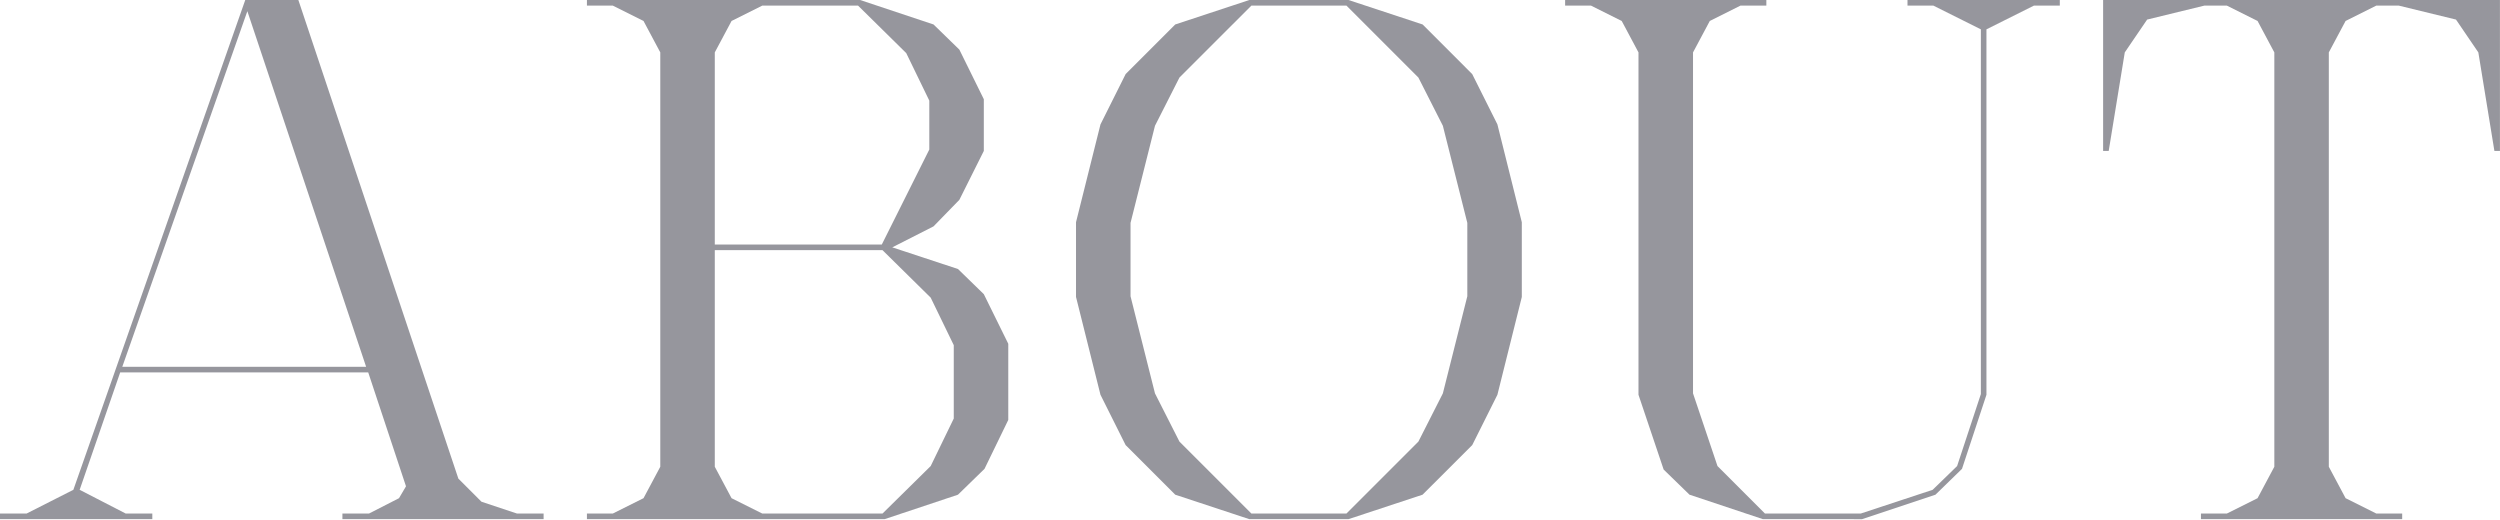
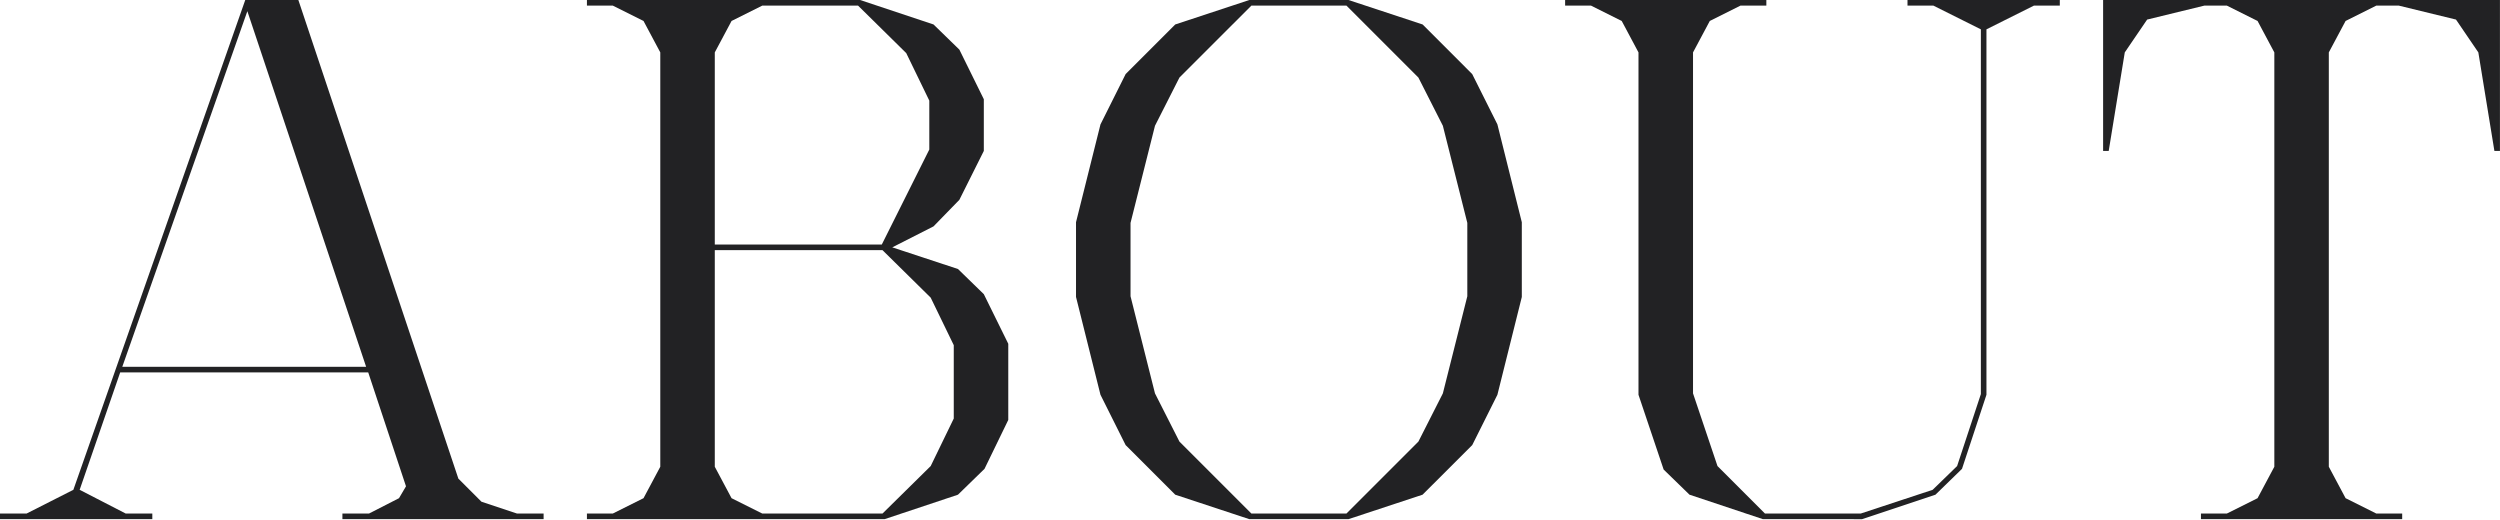
<svg xmlns="http://www.w3.org/2000/svg" id="Layer_1" data-name="Layer 1" viewBox="0 0 3307.41 686.82">
  <defs>
-     <style>.cls-1{fill:#96969d;}</style>
+     <style>.cls-1{fill:#222224;}</style>
  </defs>
  <path class="cls-1" d="M0,686.82v-7.4H35.13L97.06,648,324.46,0h70.25L606.4,633.2l30.5,30.51,47.15,15.71h35.12v7.4H453v-7.4h35.13l39.74-20.33,9.25-15.72L487.15,492.7H159L105.38,648l61,31.43h35.13v7.4ZM161.77,485.3H484.38L327.23,14.79Z" />
  <path class="cls-1" d="M776.48,686.82v-7.4h34.2l40.67-20.33,22.19-41.6V69.33l-22.19-41.6L810.68,7.4h-34.2V0h361.43L1235,32.35l34.2,33.28,32.36,65.63v68.41l-32.36,64.7L1235,299.5l-54.54,27.73,86.9,28.66,34.2,33.28,32.35,65.63V555.56l-31.43,64.7-35.12,34.2-97.07,32.36ZM945.64,323.53h220.93l62.86-125.71V133.11l-30.51-62.86L1135.14,7.4H1008.5L967.82,27.73l-22.18,41.6Zm62.86,355.89h159l63.78-62.85,30.51-62.86V456.65l-30.51-62.86-63.78-62.86H945.64V617.49l22.18,41.6Z" />
  <path class="cls-1" d="M1652.79,686.82l-98-32.36-65.63-65.63-33.28-66.55-32.36-129.42V294l32.36-129.41L1489.18,98l65.63-65.63,98-32.35h131.26l98,32.35L1947.67,98,1981,164.54,2013.3,294v98.91L1981,522.28l-33.28,66.55L1882,654.46l-98,32.36Zm2.78-7.4h125.71l95.21-95.21,32.36-63.78,32.35-128.49V294.88l-32.35-128.49-32.36-63.78L1781.28,7.4H1655.57l-95.22,95.21L1528,166.39l-32.35,128.49v97.06L1528,520.43l32.35,63.78Z" />
  <path class="cls-1" d="M2332.2,686.82l-97.06-32.36-34.2-33.27-33.28-98.91V69.33l-22.19-41.6L2104.8,7.4h-34.2V0h266.22V7.4h-34.2L2262,27.73l-22.19,41.6v451.1l32.36,96.14L2335,679.42h126.64L2556.83,648l32.35-31.42,31.43-95.22V38.82L2557.75,7.4h-34.2V0h201.51V7.4h-34.2L2628,38.82V522.28l-32.35,98-35.13,34.2-97.06,32.36Z" />
  <path class="cls-1" d="M2911.78,686.82v-7.4H2946l40.67-20.33,22.19-41.6V69.33l-22.19-41.6L2946,7.4H2916.4l-75.8,18.48L2811,69.33l-21.26,130.34h-7.4V0h525V199.67H3300L3278.76,69.33l-29.58-43.45L3173.38,7.4H3143.8l-40.67,20.33-22.19,41.6V617.49l22.19,41.6,40.67,20.33H3178v7.4Z" />
</svg>
